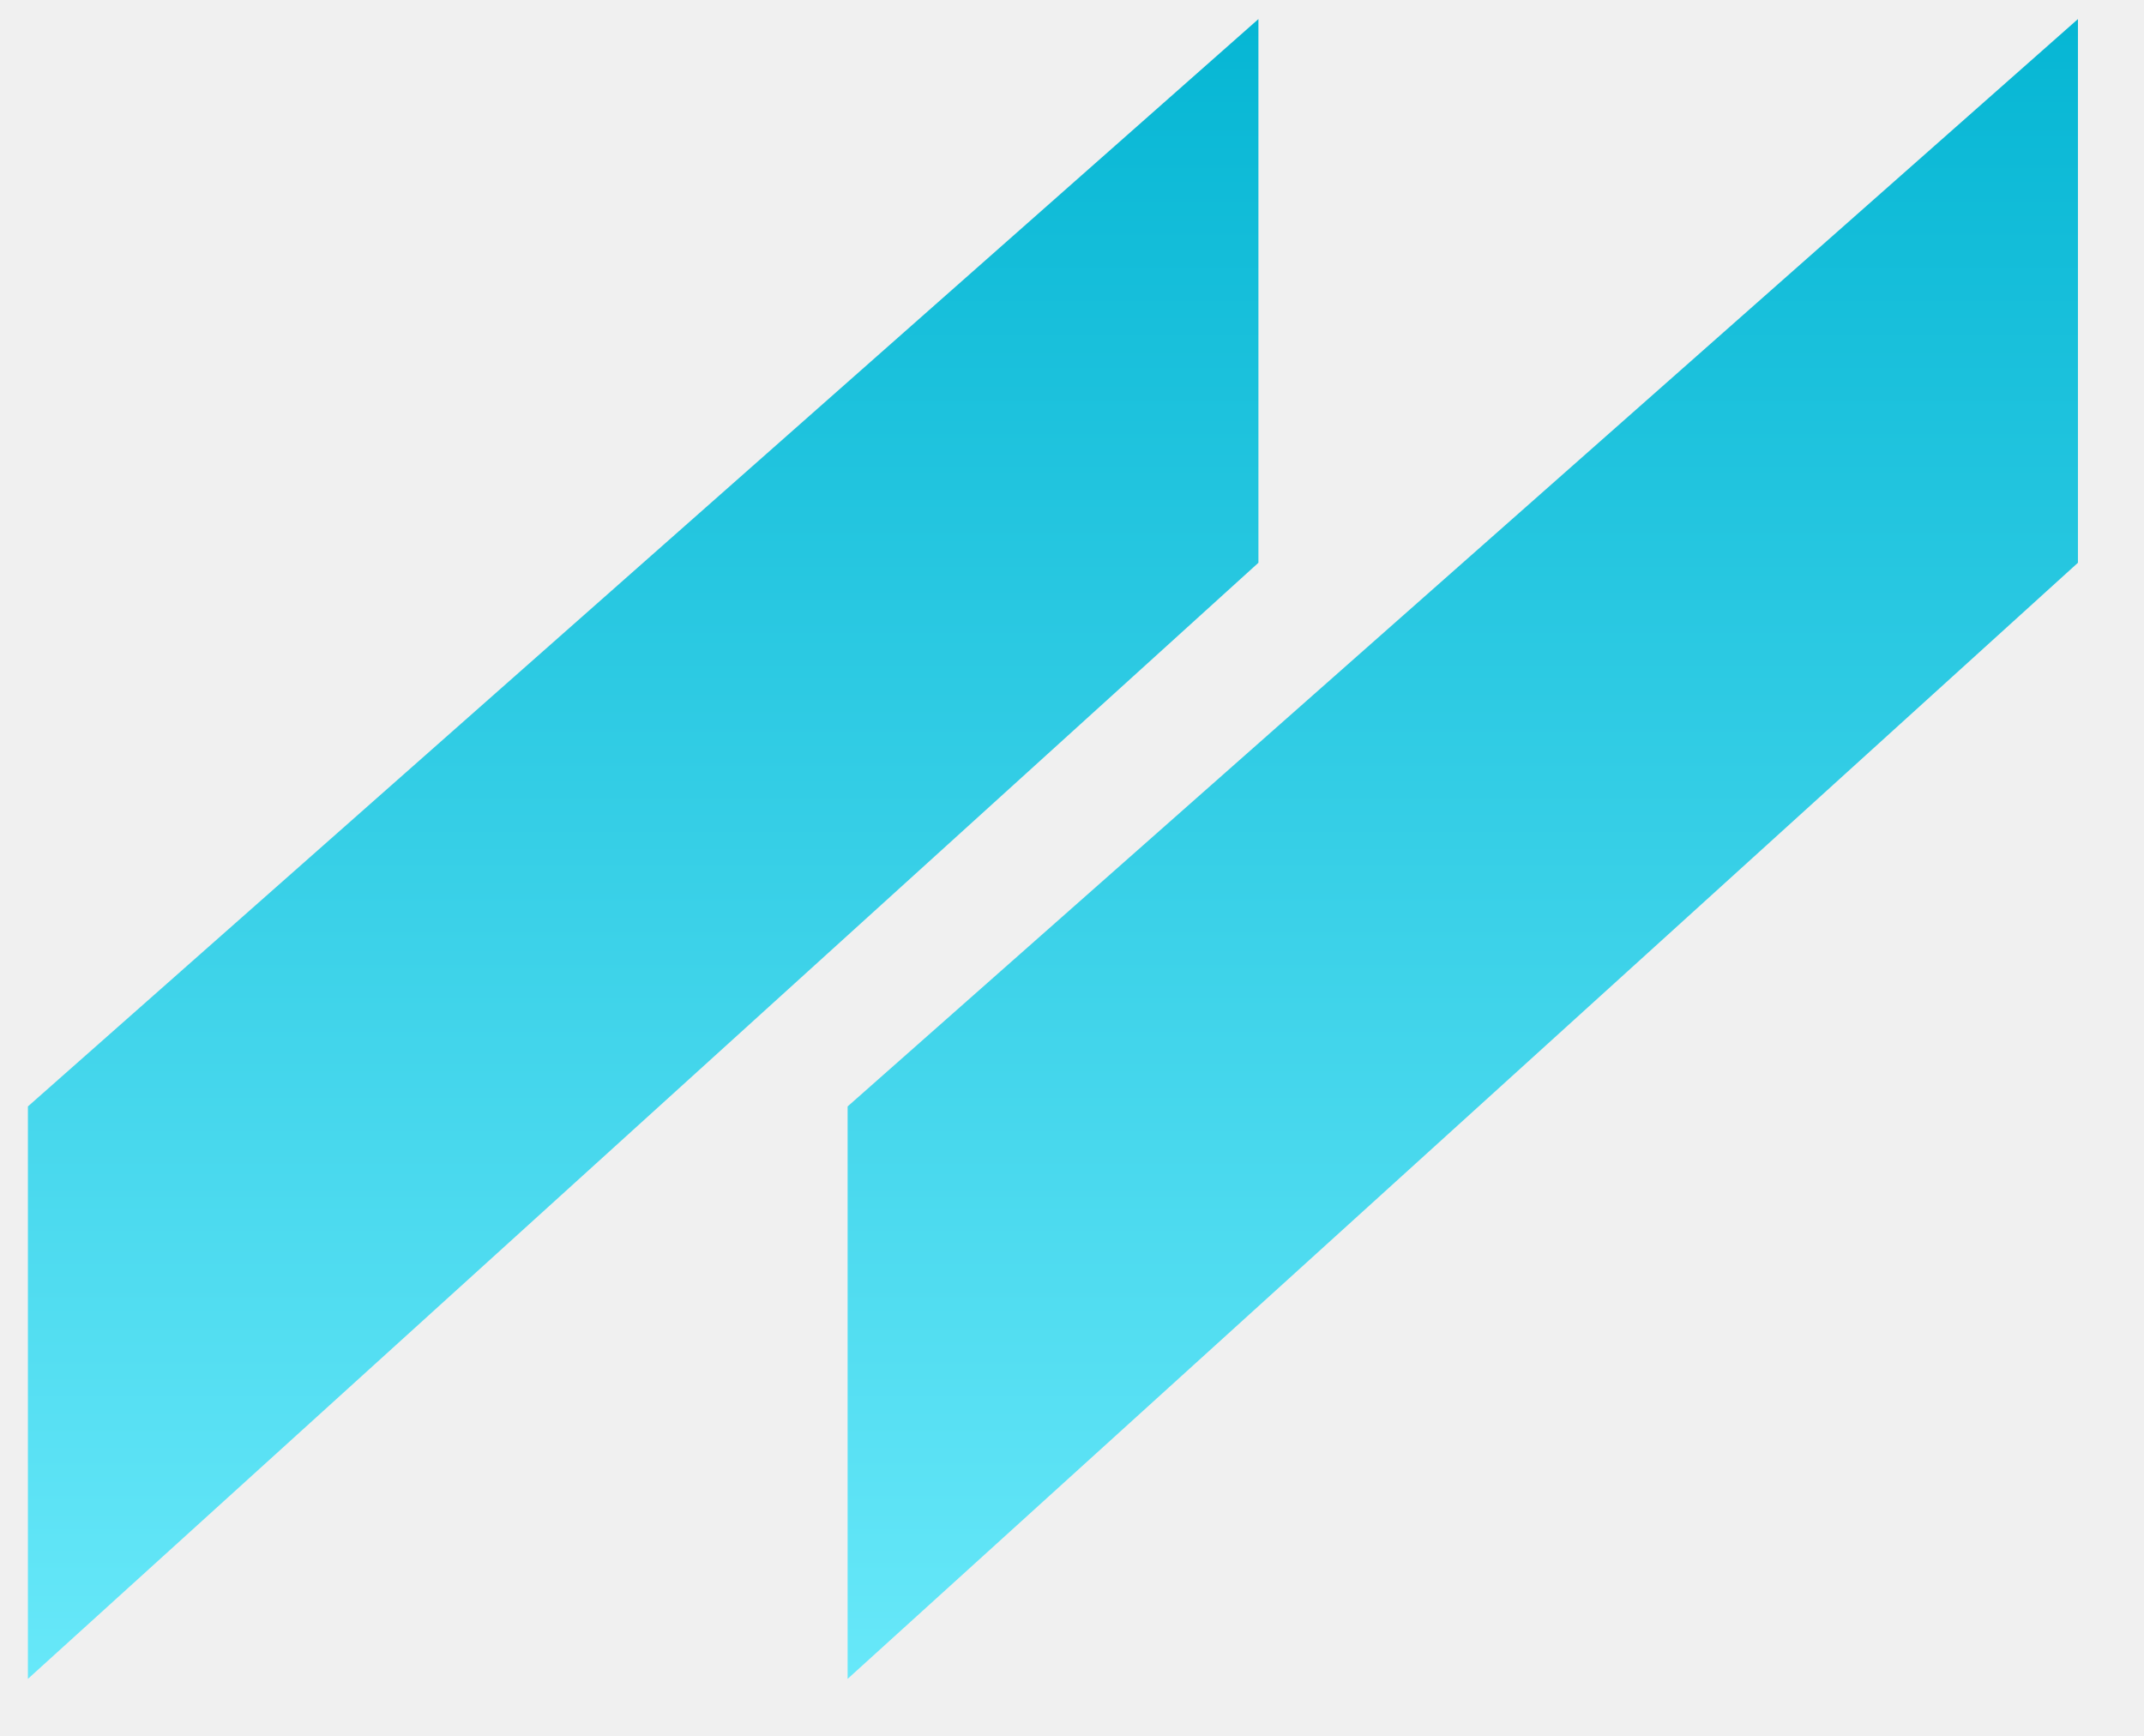
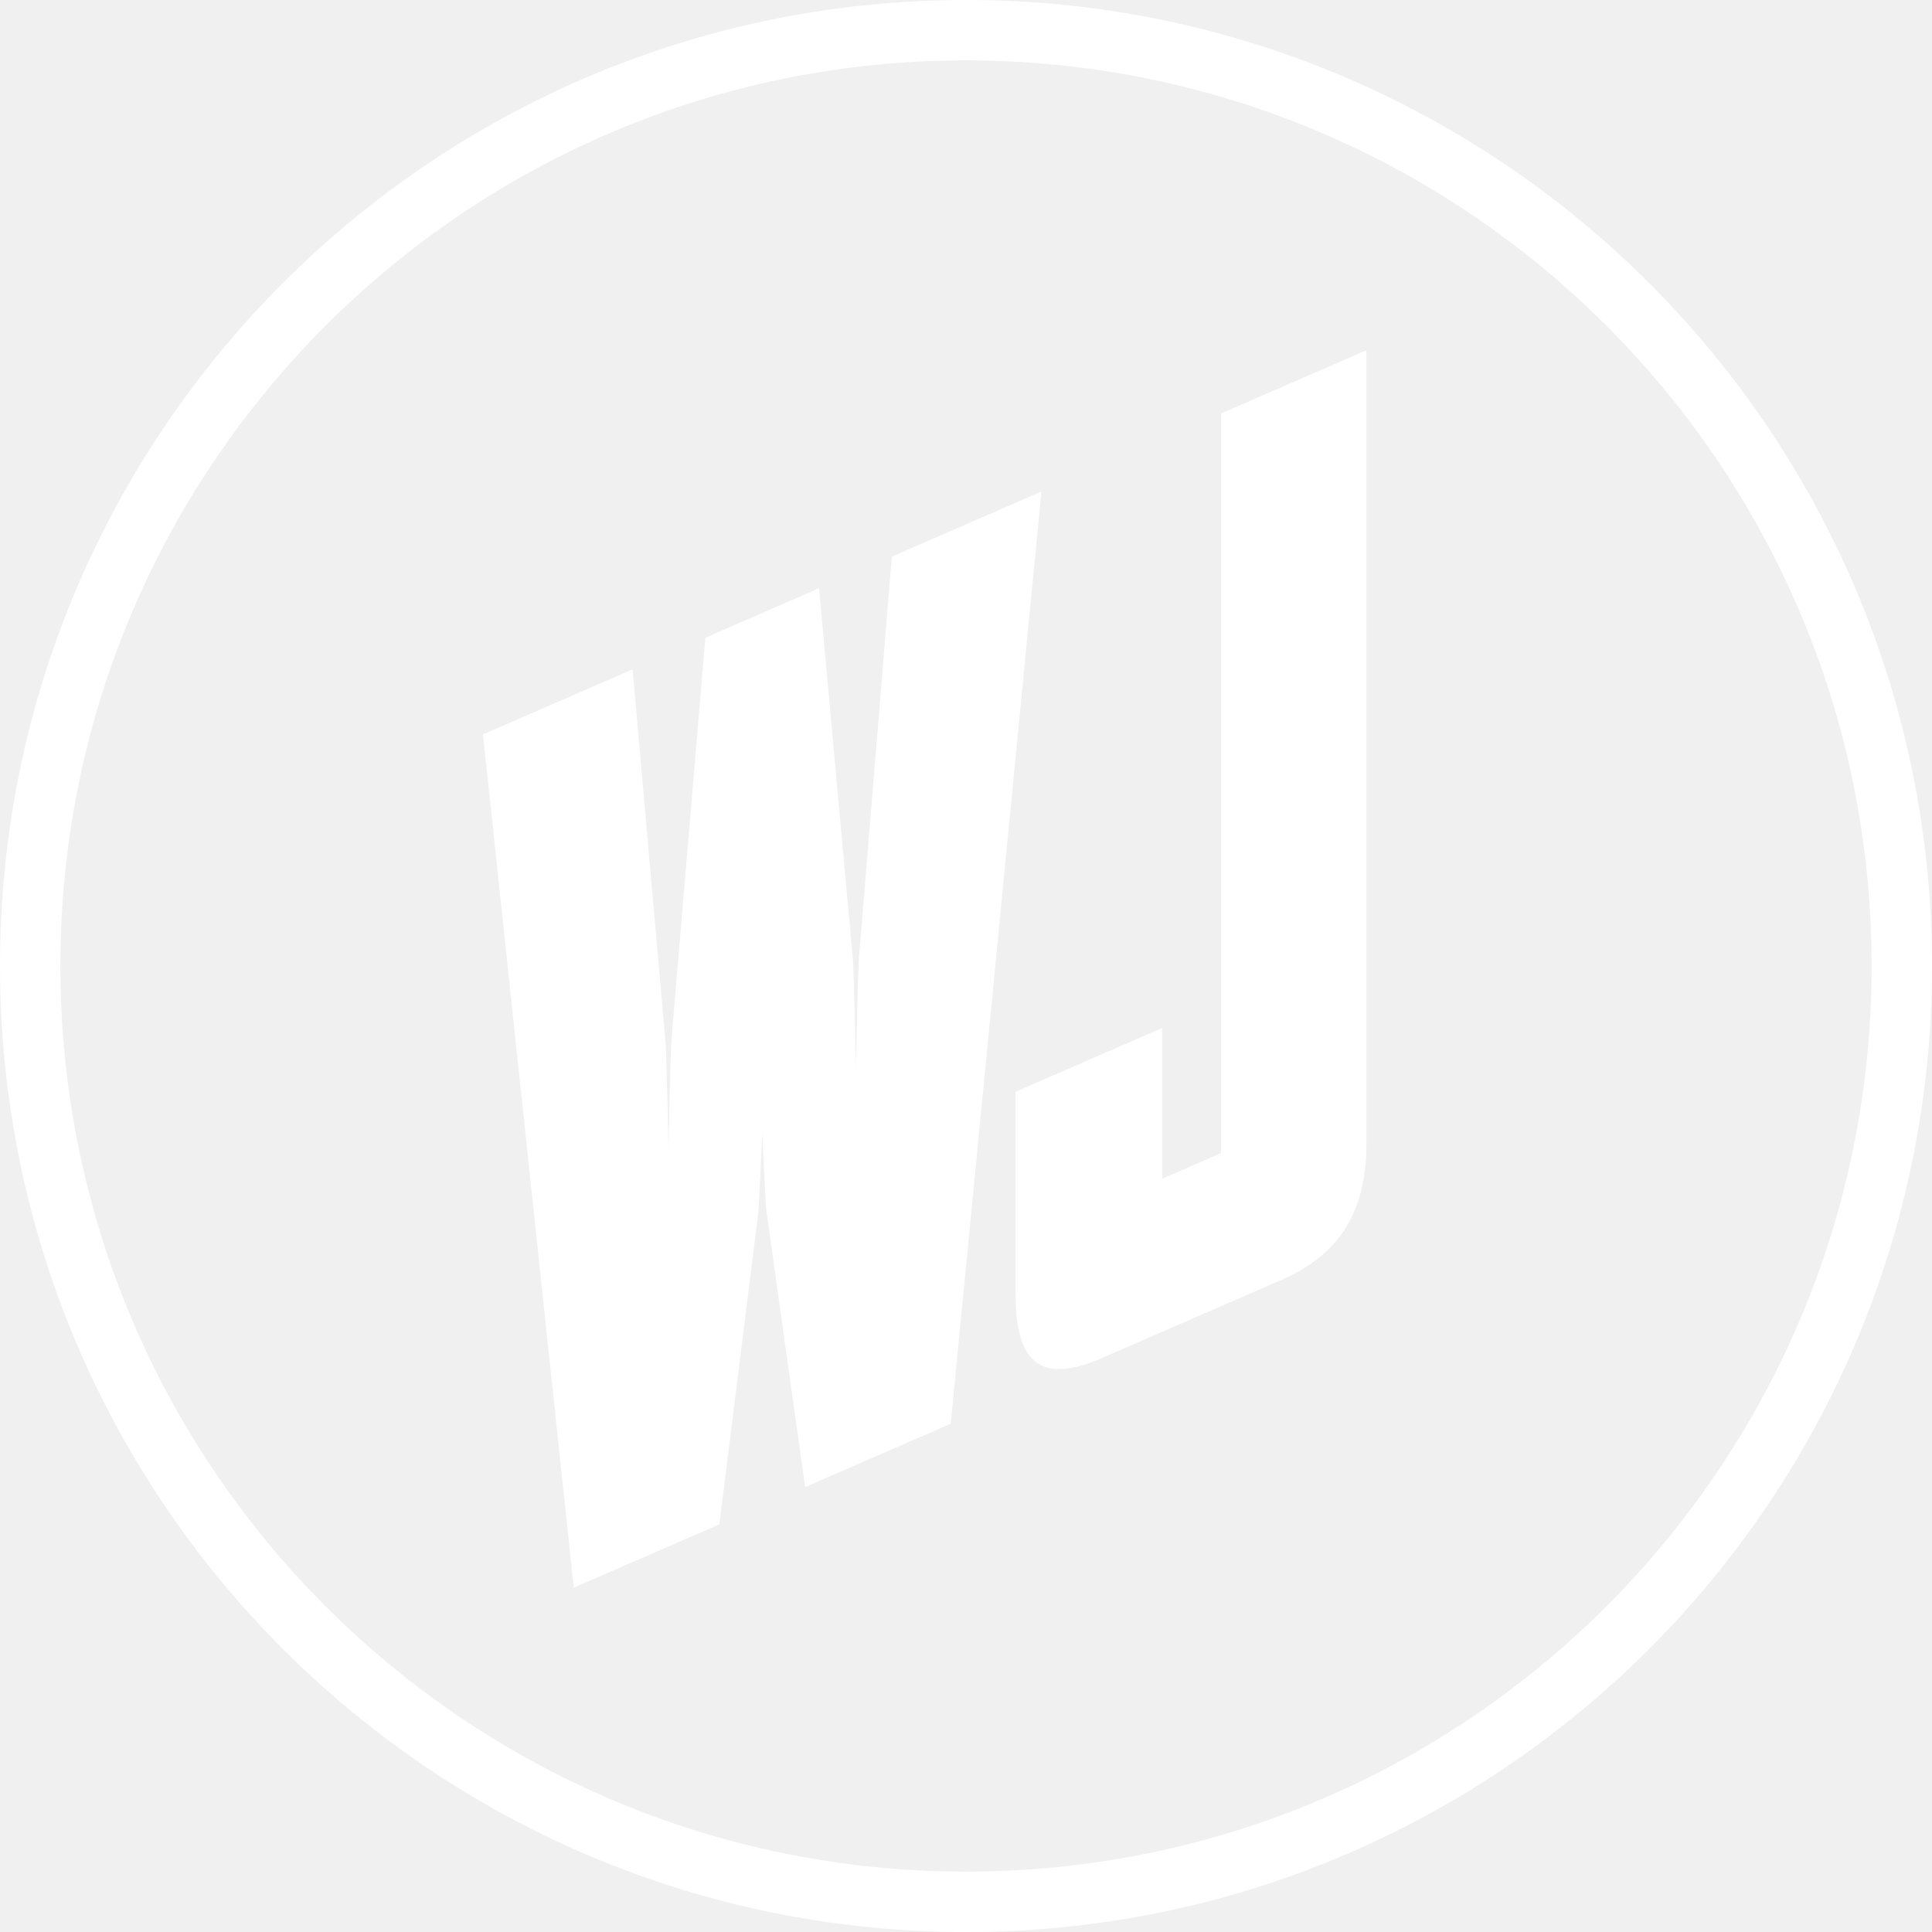
- <svg xmlns="http://www.w3.org/2000/svg" xmlns:xlink="http://www.w3.org/1999/xlink" version="1.1" preserveAspectRatio="xMidYMid meet" viewBox="344.564 330.278 111.737 91.218" width="53.87" height="43.61">
+ <svg xmlns="http://www.w3.org/2000/svg" xmlns:xlink="http://www.w3.org/1999/xlink" width="55" height="55" viewBox="0 0 320 320">
  <defs>
-     <path d="M453.3 331.28L453.3 359.85L388.64 418.5L388.64 388.42L453.3 331.28Z" id="aFZf6T5ED" />
-     <linearGradient id="gradientb2ThqnP5Op" gradientUnits="userSpaceOnUse" x1="420.97" y1="331.28" x2="420.97" y2="418.5">
-       <stop style="stop-color: #06b6d4;stop-opacity: 1" offset="0%" />
-       <stop style="stop-color: #67e8f9;stop-opacity: 1" offset="100%" />
-     </linearGradient>
-     <path d="M410.23 331.28L410.23 359.85L345.56 418.5L345.56 388.42L410.23 331.28Z" id="a9fehgwfM" />
-     <linearGradient id="gradientk1wNV9Ostb" gradientUnits="userSpaceOnUse" x1="377.89" y1="331.28" x2="377.89" y2="418.5">
-       <stop style="stop-color: #06b6d4;stop-opacity: 1" offset="0%" />
-       <stop style="stop-color: #67e8f9;stop-opacity: 1" offset="100%" />
-     </linearGradient>
+     <polygon id="initials_light@2x-a" points="0 .449 92.498 .449 92.498 182 0 182" />
+     <polygon id="initials_light@2x-c" points=".206 .033 58.348 .033 58.348 168.808 .206 168.808" />
  </defs>
-   <g>
-     <g>
-       <use xlink:href="#aFZf6T5ED" opacity="1" fill="url(#gradientb2ThqnP5Op)" />
-     </g>
-     <g>
-       <use xlink:href="#a9fehgwfM" opacity="1" fill="url(#gradientk1wNV9Ostb)" />
+   <g fill="none" fill-rule="evenodd">
+     <circle cx="160" cy="160" r="155" stroke="#FFF" stroke-width="10" />
+     <g transform="translate(80 57)">
+       <g transform="translate(0 23.968)">
+         <mask id="initials_light@2x-b" fill="#fff">
+           <use xlink:href="#initials_light@2x-a" />
+         </mask>
+         <path fill="#FFF" d="M77.467,154.851 L53.352,165.337 L46.91,119.366 C46.745,117.889 46.25,106.685 46.25,106.685 C46.25,106.685 45.754,118.32 45.589,119.941 L39.147,171.514 L15.031,182 L-0,40.67 L24.777,29.897 L30.227,91.589 C30.393,93.453 30.723,109.179 30.723,109.179 C30.723,109.179 31.054,93.165 31.218,91.158 L36.835,24.654 L55.665,16.465 L61.28,78.086 C61.446,79.95 61.776,95.87 61.776,95.87 C61.776,95.87 62.106,79.663 62.271,77.655 L67.722,11.222 L92.498,0.449 L77.467,154.851 Z" mask="url(#initials_light@2x-b)" />
+       </g>
+       <g transform="translate(88 .968)">
+         <mask id="initials_light@2x-d" fill="#fff">
+           <use xlink:href="#initials_light@2x-c" />
+         </mask>
+         <path fill="#FFF" d="M44.142,154.076 L14.411,167.004 C4.5,171.314 0.206,167.955 0.206,156.343 L0.206,122.86 L24.486,112.302 L24.486,137.269 L34.232,133.031 L34.232,10.519 L58.348,0.033 L58.348,131.061 C58.348,142.673 54.052,149.767 44.142,154.076" mask="url(#initials_light@2x-d)" />
+       </g>
    </g>
  </g>
</svg>
